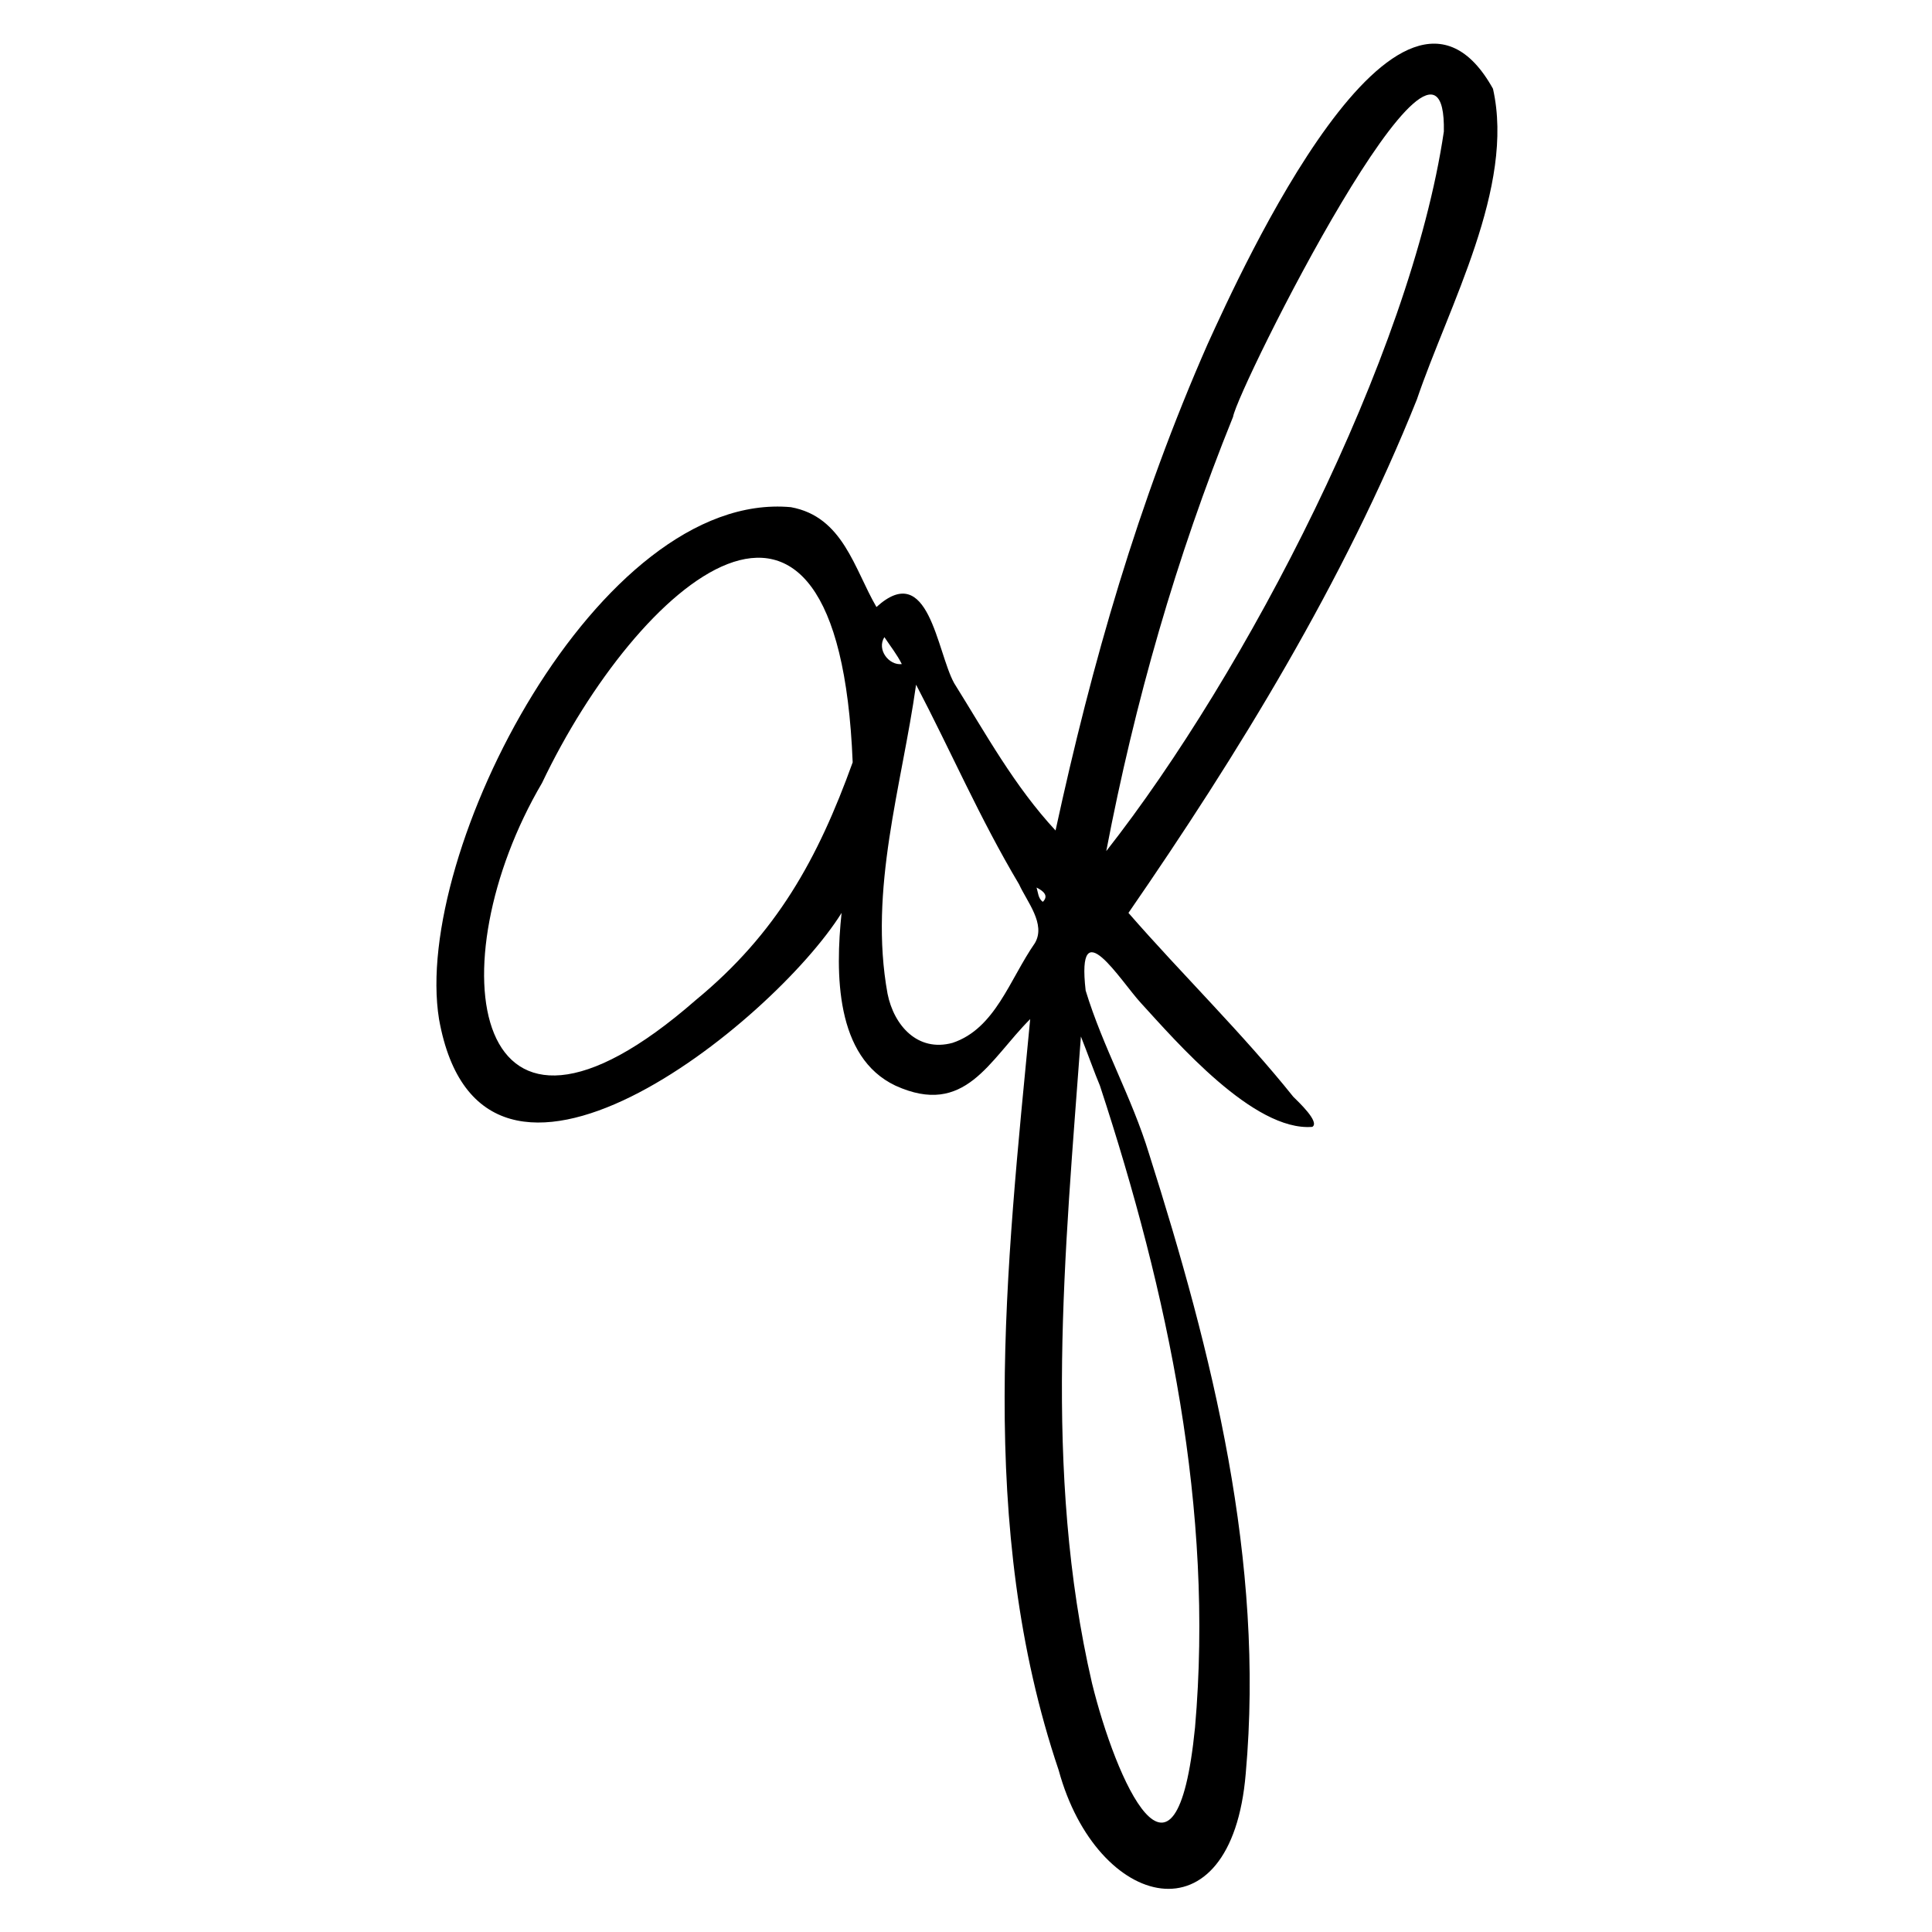
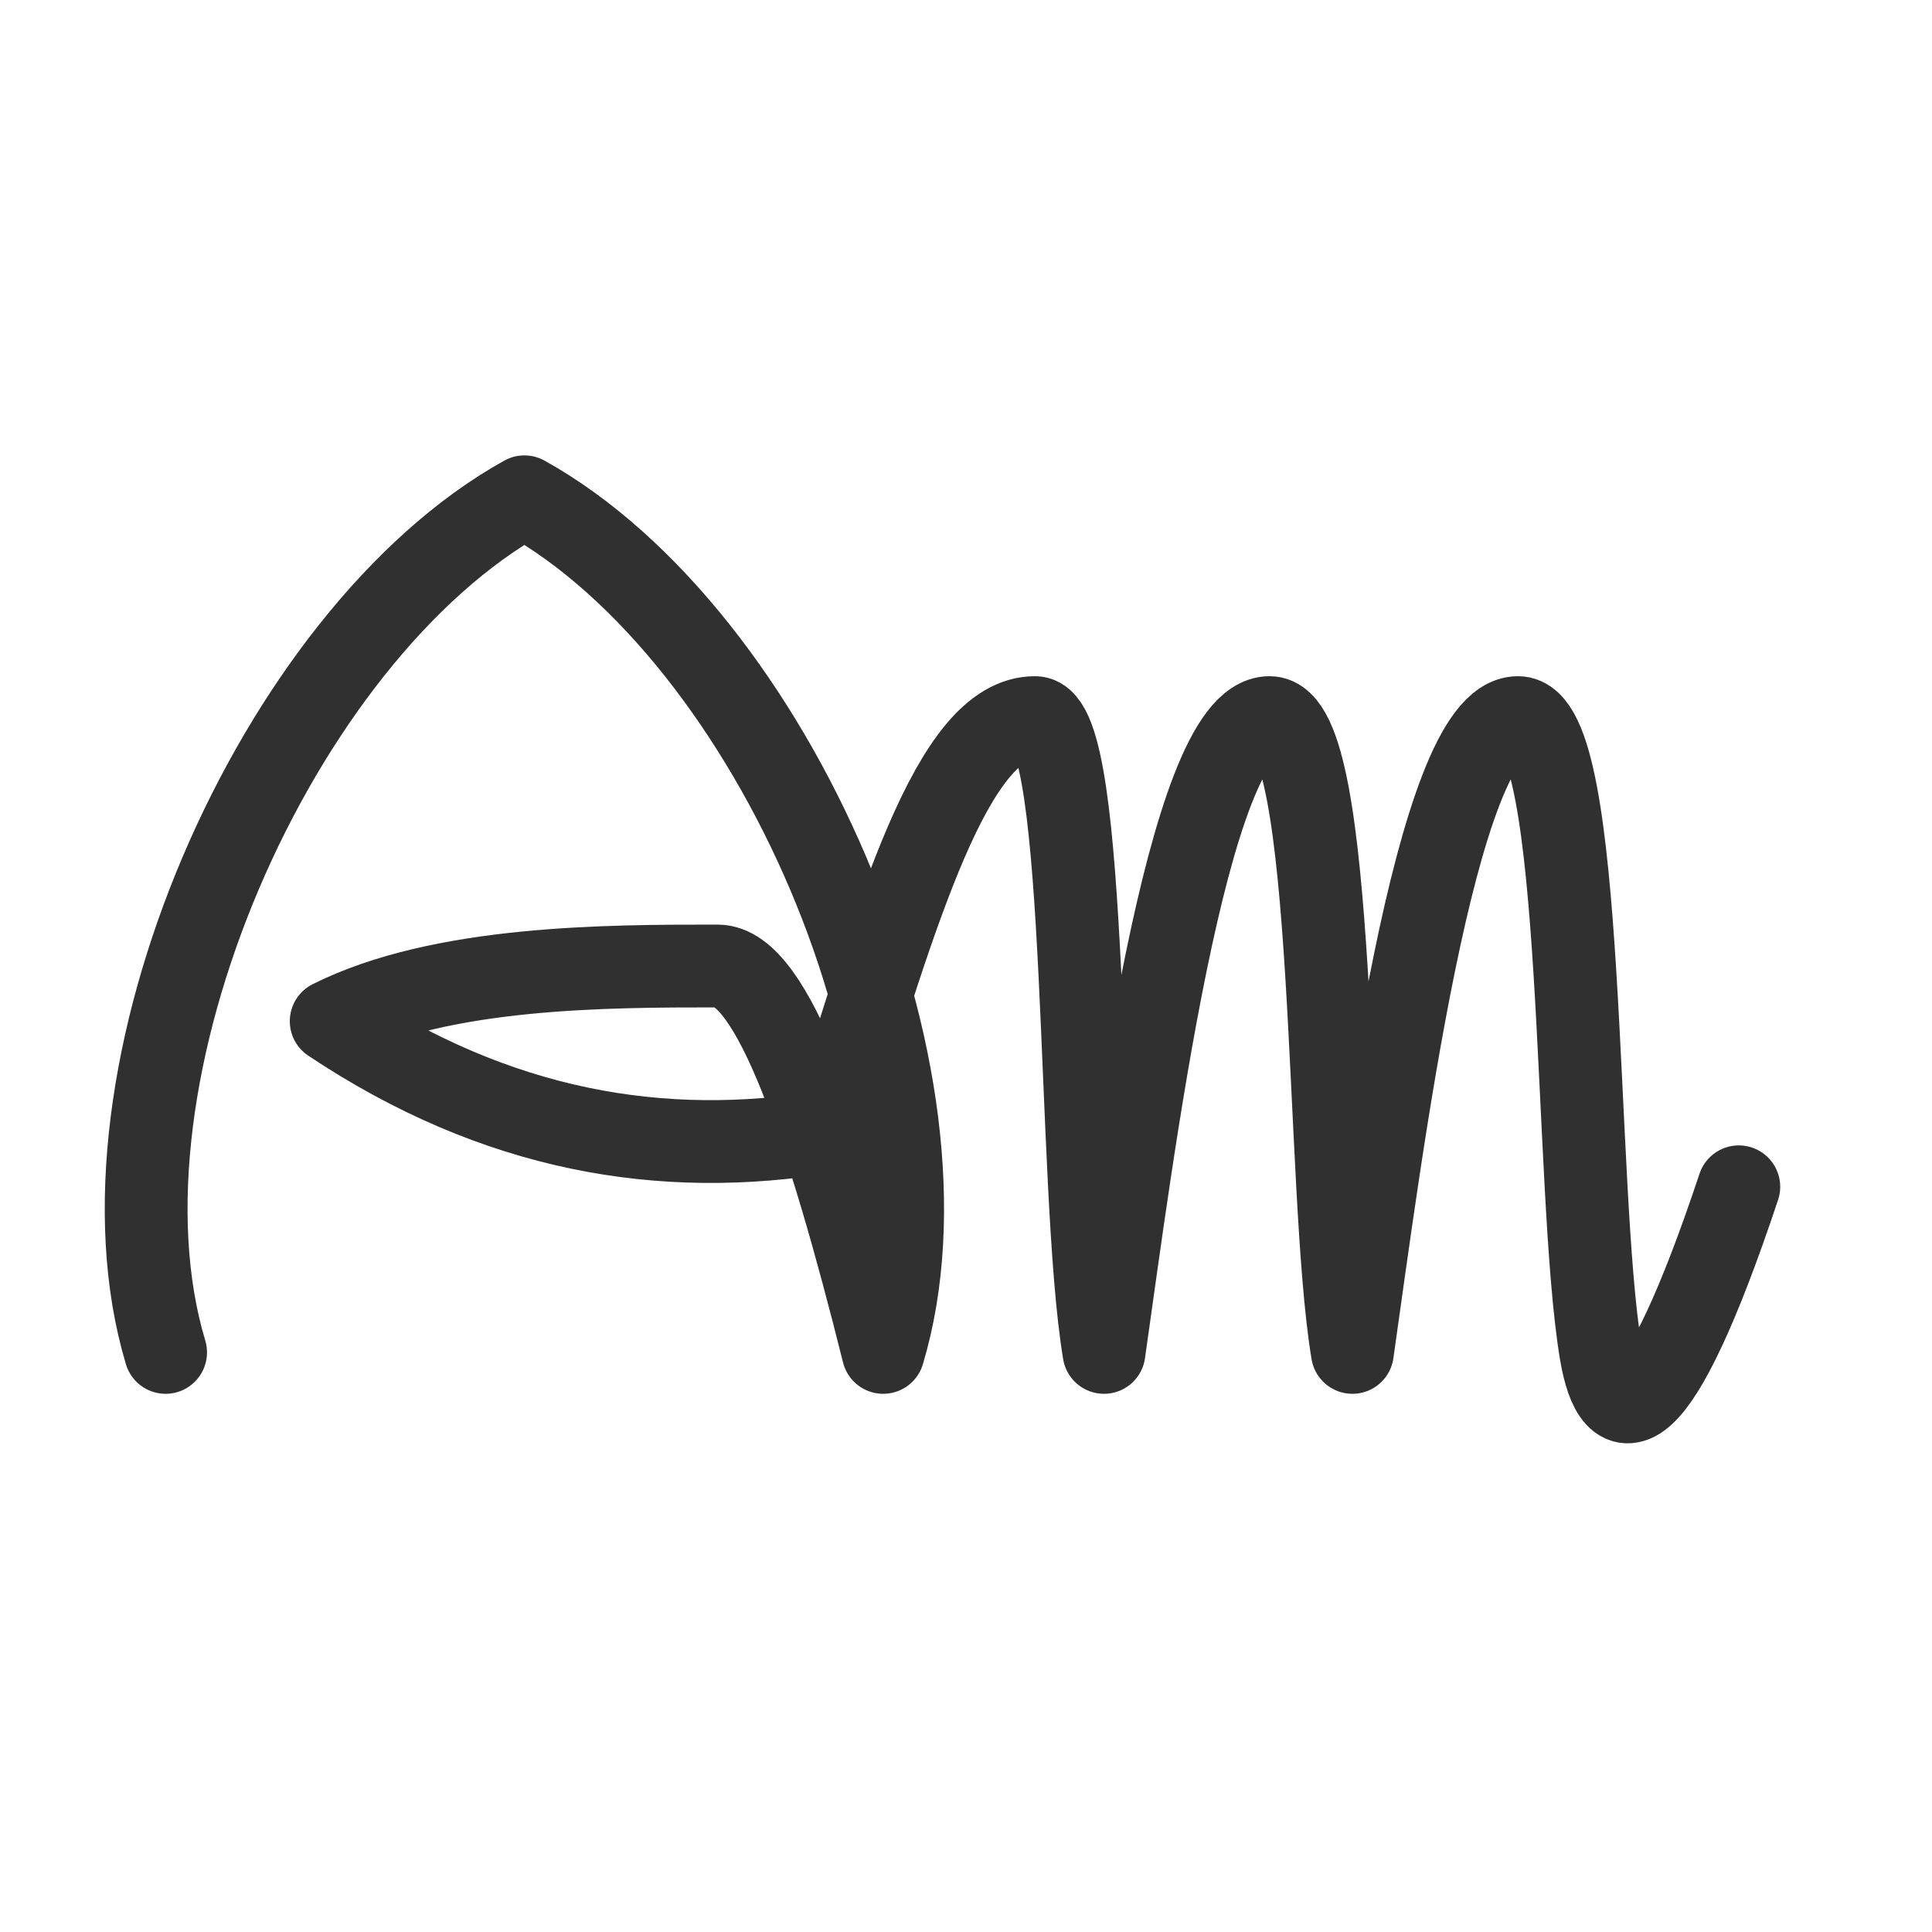
- <svg xmlns="http://www.w3.org/2000/svg" id="Layer_1" x="0" y="0" version="1.1" viewBox="0 0 121.9 121.9" style="enable-background:new 0 0 121.9 121.9" xml:space="preserve">
-   <g>
-     <path d="M94.2,5.6C88.3-5,78.3,17.1,76.2,21.7c-4.4,10-7.3,20.1-9.6,30.7c-2.6-2.8-4.4-6.1-6.4-9.3c-1.1-2-1.6-7.8-4.9-4.8 c-1.4-2.4-2.1-5.7-5.4-6.3c-12.1-1.1-23.9,21.8-22.2,32.3c2.7,15.1,21.1,0.2,25.4-6.7c-0.4,3.8-0.4,9.1,3.4,10.9 c4.4,2,5.9-1.6,8.5-4.2c-1.5,15.7-3.4,32,1.8,47.4c2.4,8.8,10.9,11,11.8,0.2c1.2-13.4-2.1-26.5-6.1-39.1c-1.1-3.6-2.9-6.7-4-10.3 c-0.6-5.2,2.2-0.6,3.5,0.8c2.2,2.4,7.1,8.1,10.8,7.8c0.5-0.3-0.9-1.6-1.2-1.9c-3.2-4-7-7.7-10.4-11.6c6.9-10,13.6-20.9,18.2-32.4 C91.4,19.3,95.6,11.8,94.2,5.6z M53.8,48.1c-2.2,6.1-4.8,10.8-9.9,15c-14.3,12.5-16.4-2.3-9.7-13.7C40.2,36.8,52.9,25.6,53.8,48.1z M55.8,40.2c0.4,0.6,0.8,1.1,1.1,1.7C56.1,42,55.3,41,55.8,40.2z M65.3,59.5c-1.6,2.3-2.5,5.4-5.2,6.3c-2.2,0.6-3.7-1.1-4.1-3.1 c-1.2-6.6,0.9-13.1,1.8-19.5c2.2,4.2,4,8.4,6.5,12.6C64.8,56.9,66,58.3,65.3,59.5z M65.8,56.9c-0.3-0.2-0.3-0.6-0.4-0.9 C65.8,56.2,66.2,56.5,65.8,56.9z M69.4,68.5c4.3,13.1,7.2,26.8,6,40.5c-1.2,12-5,3.3-6.5-2.8c-3.1-13.4-1.7-27.2-0.7-40.8 C68.6,66.4,69.1,67.8,69.4,68.5z M91.1,8.3c-2.1,14.2-12.5,34.2-21.3,45.4c1.8-9.4,4.4-18.5,8-27.4C78.1,24.5,91.3-1.9,91.1,8.3z" />
-   </g>
+ <svg xmlns="http://www.w3.org/2000/svg" viewBox="14 9 70 70">
+   <path d="M20 58C17 48 24 32 33 27C42 32 49 48 46 58C44 50 42 44 40 44C36 44 30 44 26 46C32 50 38 51 44 50C46.5 42 48.5 35 51.5 35C53.5 35 53 52 54 58C55 51 57 35 60 35C62.5 35 62 52 63 58C64 51 66 35 69 35C71.5 35 71 52 72 58C72.5 61 74 61 77 52" fill="none" stroke="#303030" stroke-width="3" stroke-linecap="round" stroke-linejoin="round" />
</svg>
